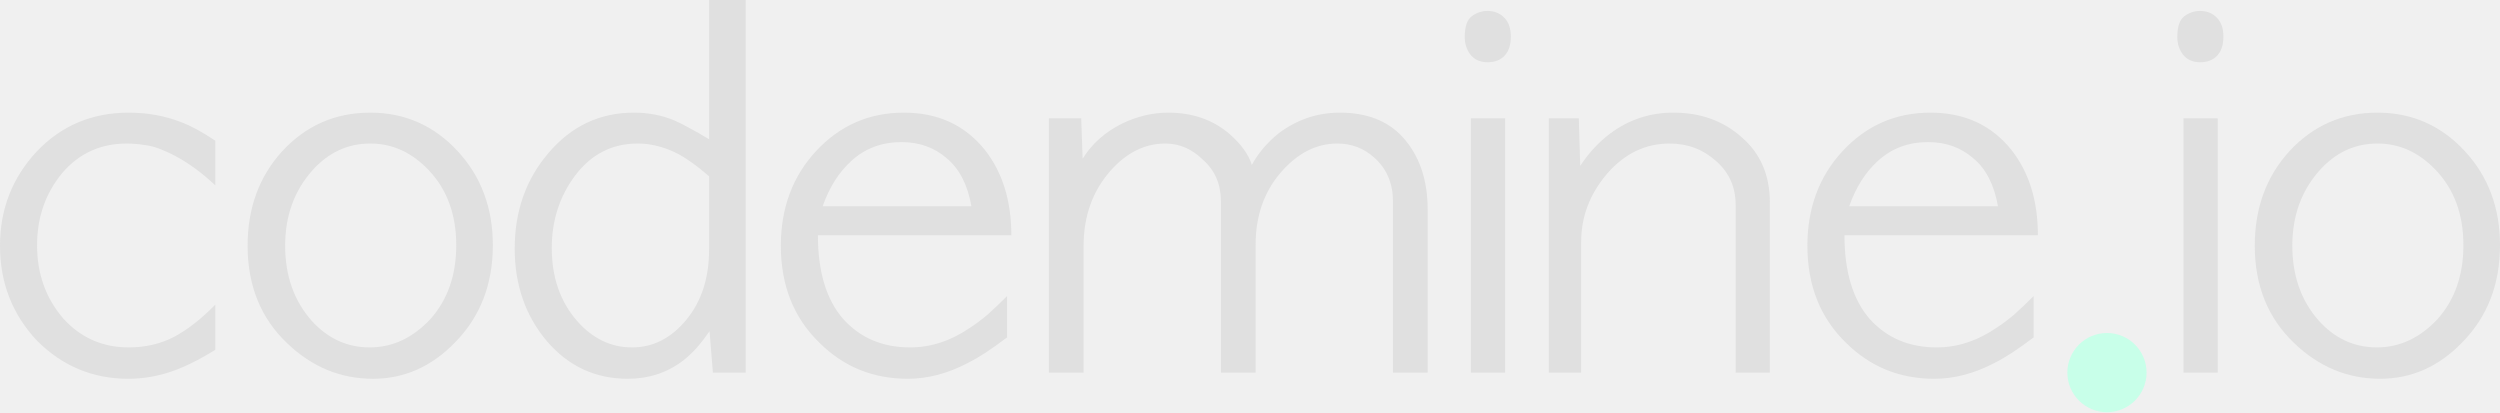
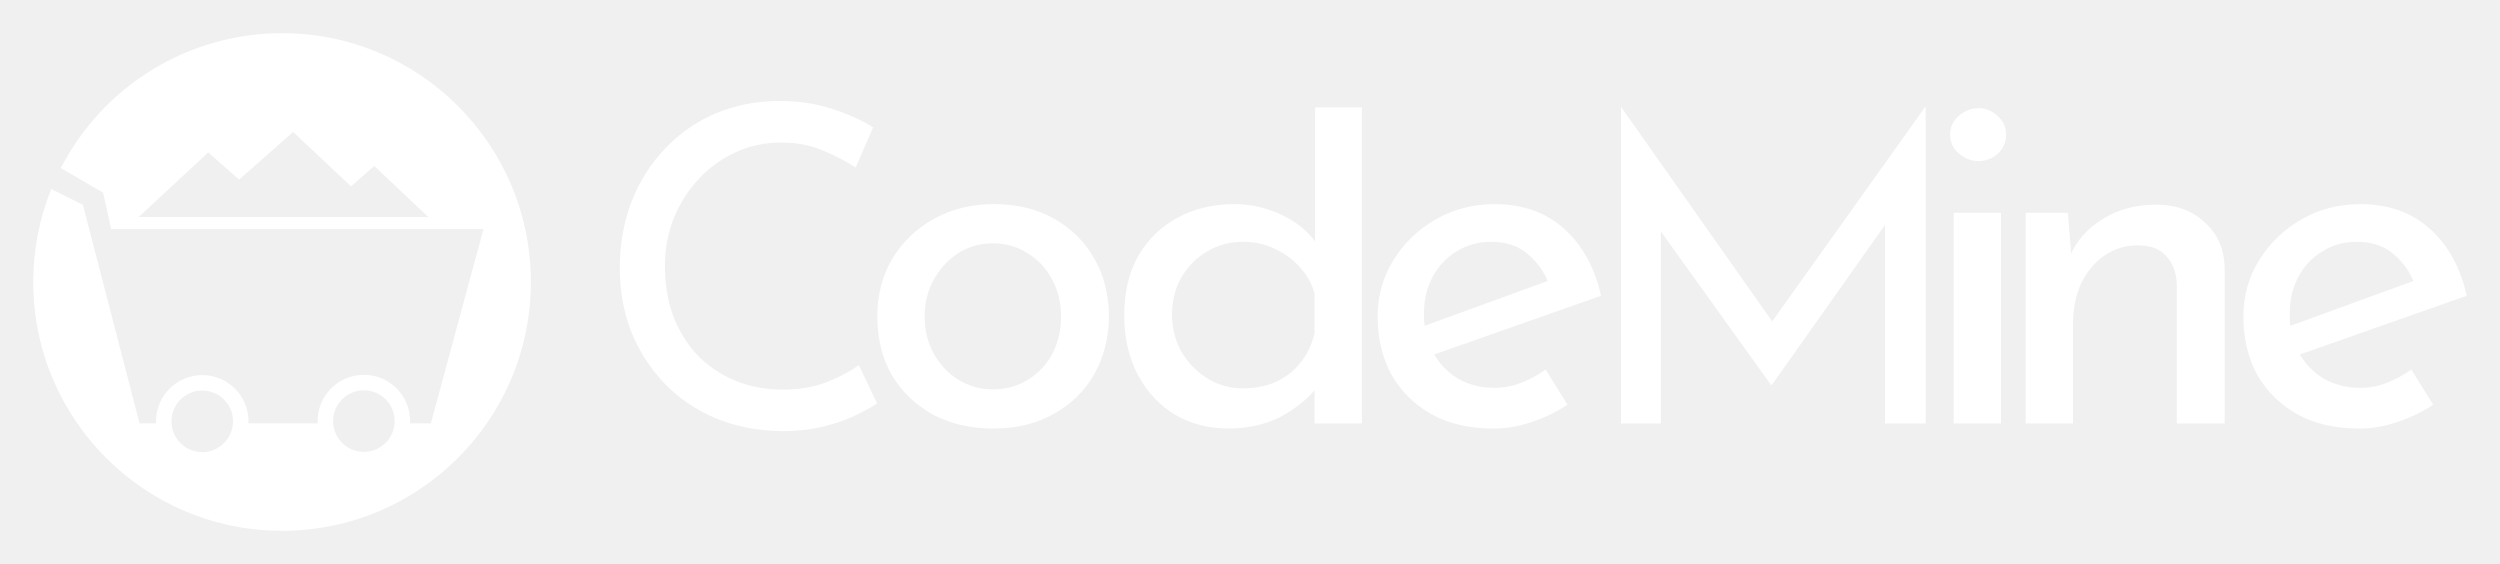
- <svg xmlns="http://www.w3.org/2000/svg" width="126.248" height="20.816" viewBox="0 0 126.248 20.816" version="1.1" id="svg2">
-   <defs id="defs2" />
-   <style id="style1">
-     .text { fill: #e0e0e0; }
-     .dot { fill: #c8ffe9; }
-   </style>
-   <path d="M 10.872,7.104 V 9.36 Q 9.528,8.088 8.112,7.536 7.704,7.368 7.272,7.32 6.84,7.248 6.408,7.248 q -1.992,0 -3.264,1.488 -1.272,1.536 -1.272,3.648 0,2.16 1.32,3.696 1.32,1.464 3.312,1.464 1.248,0 2.28,-0.528 1.032,-0.552 2.088,-1.632 v 2.28 Q 9.6,18.456 8.568,18.792 7.536,19.128 6.48,19.128 3.792,19.128 1.872,17.208 3.6309484e-8,15.216 3.6309484e-8,12.408 3.6309484e-8,9.648 1.848,7.656 3.72,5.688 6.504,5.688 q 1.416,0 2.64,0.48 0.72,0.264 1.728,0.936 z m 7.968,12.024 q -2.472,0 -4.344,-1.8 -1.992,-1.896 -1.992,-4.92 0,-2.856 1.752,-4.776 1.8,-1.944 4.44,-1.944 2.616,0 4.416,1.944 1.776,1.92 1.776,4.752 0,2.976 -1.92,4.92 -1.776,1.824 -4.128,1.824 z m -0.168,-1.584 q 1.728,0 3.072,-1.44 1.296,-1.464 1.296,-3.72 0,-2.328 -1.392,-3.792 -1.272,-1.344 -2.952,-1.344 -1.728,0 -2.952,1.392 -1.344,1.536 -1.344,3.768 0,2.256 1.32,3.768 1.224,1.368 2.952,1.368 z M 35.808,-1.1458752e-8 h 1.848 V 18.816 h -1.656 l -0.168,-2.088 q -0.336,0.48 -0.672,0.864 -0.336,0.36 -0.672,0.624 -1.2,0.912 -2.784,0.912 -2.472,0 -4.104,-1.92 -1.608,-1.92 -1.608,-4.656 0,-2.832 1.704,-4.824 1.728,-2.04 4.32,-2.04 1.08,0 2.016,0.384 0.336,0.144 0.768,0.384 0.456,0.24 1.008,0.576 z M 35.808,12.6 V 8.904 q -1.128,-0.984 -1.968,-1.32 -0.84,-0.336 -1.632,-0.336 -1.968,0 -3.192,1.656 -1.152,1.56 -1.152,3.624 0,2.208 1.272,3.672 1.176,1.344 2.784,1.344 1.584,0 2.736,-1.392 1.152,-1.392 1.152,-3.552 z m 15.264,-0.72 h -9.768 q 0,2.76 1.272,4.224 1.296,1.44 3.384,1.44 1.584,0 3.048,-1.008 0.408,-0.264 0.864,-0.648 0.456,-0.408 0.984,-0.936 v 2.088 q -0.576,0.432 -1.08,0.768 -0.48,0.312 -0.912,0.528 -1.512,0.792 -3.024,0.792 -2.616,0 -4.44,-1.8 -1.968,-1.896 -1.968,-4.92 0,-2.856 1.776,-4.776 1.8,-1.944 4.44,-1.944 2.568,0 4.08,1.872 1.344,1.704 1.344,4.32 z m -9.528,-1.464 h 7.512 q -0.288,-1.632 -1.248,-2.424 -0.936,-0.816 -2.28,-0.816 -1.488,0 -2.52,0.936 -0.96,0.864 -1.464,2.304 z M 72.096,10.584 v 8.232 h -1.752 v -8.64 q 0,-1.368 -0.936,-2.208 -0.792,-0.72 -1.872,-0.72 -1.608,0 -2.88,1.488 -1.248,1.464 -1.248,3.624 v 6.456 h -1.752 v -8.64 q 0,-1.296 -0.888,-2.088 -0.84,-0.84 -1.92,-0.84 -1.56,0 -2.784,1.392 -1.344,1.536 -1.344,3.792 v 6.384 H 52.968 V 5.976 H 54.6 l 0.072,2.04 q 0.696,-1.128 1.992,-1.776 1.152,-0.552 2.328,-0.552 1.824,0 3.072,1.056 0.912,0.792 1.152,1.584 0.48,-0.888 1.368,-1.608 1.392,-1.032 3.072,-1.032 2.04,0 3.168,1.224 1.272,1.392 1.272,3.672 z m 2.184,-4.608 h 1.728 v 12.84 h -1.728 z m 0.84,-5.424 q 0.504,0 0.84,0.336 0.336,0.336 0.336,0.96 0,0.624 -0.312,0.96 -0.312,0.336 -0.864,0.336 -0.552,0 -0.864,-0.384 -0.288,-0.384 -0.288,-0.888 0,-0.792 0.36,-1.056 0.36,-0.264 0.792,-0.264 z M 89.376,10.224 v 8.592 h -1.728 v -8.472 q 0,-1.344 -0.984,-2.208 -0.984,-0.888 -2.352,-0.888 -1.824,0 -3.144,1.512 -1.32,1.536 -1.32,3.456 v 6.6 h -1.632 V 5.976 h 1.512 l 0.072,2.4 q 0.648,-0.984 1.512,-1.632 1.416,-1.056 3.192,-1.056 2.064,0 3.456,1.248 1.416,1.224 1.416,3.288 z M 102.912,11.88 h -9.768 q 0,2.76 1.272,4.224 1.296,1.44 3.384,1.44 1.584,0 3.048,-1.008 0.408,-0.264 0.864,-0.648 0.456,-0.408 0.984,-0.936 v 2.088 q -0.576,0.432 -1.08,0.768 -0.48,0.312 -0.912,0.528 -1.512,0.792 -3.024,0.792 -2.616,0 -4.44,-1.8 -1.968,-1.896 -1.968,-4.92 0,-2.856 1.776,-4.776 1.8,-1.944 4.44,-1.944 2.568,0 4.08,1.872 1.344,1.704 1.344,4.32 z M 93.384,10.416 H 100.896 q -0.288,-1.632 -1.248,-2.424 -0.936,-0.816 -2.28,-0.816 -1.488,0 -2.52,0.936 -0.96,0.864 -1.464,2.304 z" style="fill:#e0e0e0" aria-label="codemine" />
-   <path style="fill:#c8ffe9" d="m 108.4,18.816 a 2,2 0 0 1 -2,2 2,2 0 0 1 -2,-2 2,2 0 0 1 2,-2 2,2 0 0 1 2,2 z" />
-   <path d="m 110.264,5.976 h 1.728 v 12.84 h -1.728 z m 0.84,-5.424 q 0.504,0 0.84,0.336 Q 112.28,1.224 112.28,1.848 q 0,0.624 -0.312,0.96 -0.312,0.336 -0.864,0.336 -0.552,0 -0.864,-0.384 -0.288,-0.384 -0.288,-0.888 0,-0.792 0.36,-1.056 0.36,-0.264 0.792,-0.264 z M 120.2,19.128 q -2.472,0 -4.344,-1.8 -1.992,-1.896 -1.992,-4.92 0,-2.856 1.752,-4.776 1.8,-1.944 4.44,-1.944 2.616,0 4.416,1.944 1.776,1.92 1.776,4.752 0,2.976 -1.92,4.92 -1.776,1.824 -4.128,1.824 z m -0.168,-1.584 q 1.728,0 3.072,-1.44 1.296,-1.464 1.296,-3.72 0,-2.328 -1.392,-3.792 -1.272,-1.344 -2.952,-1.344 -1.728,0 -2.952,1.392 -1.344,1.536 -1.344,3.768 0,2.256 1.32,3.768 1.224,1.368 2.952,1.368 z" style="fill:#e0e0e0" aria-label="io" />
+ <svg xmlns="http://www.w3.org/2000/svg" width="753.37mm" height="169.96mm" version="1.1" viewBox="0 0 753.36 169.97" id="svg865">
+   <defs id="defs869" />
+   <g fill="#fff" id="g861" style="fill:#ffffff" transform="translate(0,-4.76278)">
+     <g transform="translate(14.817,1.5875)" id="g845" style="fill:#ffffff">
+       <path d="m 249.49,124.76 q -2.423,1.616 -6.597,3.635 -4.174,2.019 -9.828,3.366 -5.52,1.346 -12.117,1.346 -11.309,-0.135 -20.465,-4.039 -9.021,-3.904 -15.348,-10.636 -6.328,-6.732 -9.828,-15.483 -3.366,-8.886 -3.366,-18.849 0,-10.905 3.501,-20.061 3.635,-9.29 10.098,-16.022 6.463,-6.866 15.214,-10.636 8.886,-3.77 19.387,-3.77 8.751,0 15.887,2.423 7.136,2.289 12.252,5.52 l -5.251,12.117 q -4.039,-2.693 -9.828,-5.116 -5.655,-2.423 -12.656,-2.423 -7.136,0 -13.464,2.827 -6.328,2.827 -11.175,7.944 -4.847,5.116 -7.674,11.983 -2.693,6.732 -2.693,14.541 0,7.944 2.423,14.81 2.558,6.732 7.136,11.713 4.712,4.981 11.309,7.809 6.597,2.827 14.81,2.827 7.405,0 13.194,-2.289 5.789,-2.289 9.559,-5.116 z" stroke-width="0.701" style="font-variant-ligatures:normal;font-variant-caps:normal;font-variant-numeric:normal;font-variant-east-asian:normal;fill:#ffffff" id="path835" />
+       <g stroke-width=".799" id="g843" style="fill:#ffffff">
+         <path d="m 249.55,98.432 q 0,-9.508 4.447,-17.177 4.601,-7.668 12.576,-12.116 7.975,-4.447 18.097,-4.447 10.429,0 18.25,4.447 7.822,4.447 12.116,12.116 4.294,7.668 4.294,17.177 0,9.508 -4.294,17.33 -4.294,7.668 -12.269,12.116 -7.822,4.447 -18.25,4.447 -10.122,0 -18.097,-4.141 -7.822,-4.294 -12.422,-11.809 -4.447,-7.668 -4.447,-17.943 z m 14.263,0.153 q 0,6.135 2.76,11.196 2.761,4.908 7.361,7.822 4.754,2.914 10.429,2.914 5.981,0 10.582,-2.914 4.754,-2.914 7.361,-7.822 2.607,-5.061 2.607,-11.196 0,-6.135 -2.607,-11.042 -2.607,-5.061 -7.361,-7.975 -4.601,-3.067 -10.582,-3.067 -5.828,0 -10.582,3.067 -4.601,3.067 -7.361,8.128 -2.607,4.908 -2.607,10.889 z" style="font-variant-ligatures:normal;font-variant-caps:normal;font-variant-numeric:normal;font-variant-east-asian:normal;fill:#ffffff" id="path837" />
+         <path d="m 371.35,128.64 c 4.703,-2.556 8.537,-5.777 11.502,-9.662 l -1.534,-3.987 v 15.796 h 14.263 v -95.242 h -14.109 v 46.319 l 0.613,-5.061 c -2.556,-3.783 -6.135,-6.748 -10.735,-8.895 -4.499,-2.147 -9.253,-3.221 -14.263,-3.221 -6.237,0 -11.86,1.329 -16.87,3.987 -5.01,2.658 -8.997,6.492 -11.962,11.502 -2.863,5.01 -4.294,11.042 -4.294,18.097 0,6.748 1.38,12.729 4.141,17.943 2.76,5.112 6.492,9.1 11.196,11.962 4.805,2.76 10.122,4.141 15.95,4.141 6.032,0 11.4,-1.227 16.103,-3.681 z m -22.238,-11.349 c -3.272,-2.045 -5.879,-4.703 -7.822,-7.975 -1.943,-3.374 -2.914,-7.157 -2.914,-11.349 0,-4.294 0.971,-8.077 2.914,-11.349 1.943,-3.272 4.499,-5.828 7.668,-7.668 3.272,-1.943 6.85,-2.914 10.735,-2.914 3.579,0 6.799,0.716 9.662,2.147 2.965,1.329 5.47,3.17 7.515,5.521 2.147,2.249 3.63,4.908 4.447,7.975 v 11.962 c -0.818,3.374 -2.198,6.288 -4.141,8.742 -1.943,2.454 -4.396,4.396 -7.361,5.828 -2.965,1.329 -6.339,1.994 -10.122,1.994 -3.783,0 -7.31,-0.971 -10.582,-2.914 z" style="font-variant-ligatures:normal;font-variant-caps:normal;font-variant-numeric:normal;font-variant-east-asian:normal;fill:#ffffff" id="path839" />
+         <path d="m 435.3,132.33 q -10.889,0 -18.71,-4.294 -7.822,-4.447 -12.116,-11.962 -4.141,-7.668 -4.141,-17.483 0,-9.355 4.754,-17.023 4.754,-7.668 12.729,-12.269 7.975,-4.601 17.79,-4.601 12.576,0 20.857,7.361 8.282,7.361 11.195,20.244 l -52.297,18.404 -3.374,-8.435 42.942,-15.643 -3.067,1.994 q -1.84,-5.061 -6.135,-8.742 -4.294,-3.834 -11.196,-3.834 -5.828,0 -10.429,2.914 -4.601,2.76 -7.208,7.668 -2.607,4.908 -2.607,11.196 0,6.595 2.76,11.656 2.761,4.908 7.515,7.822 4.908,2.76 11.042,2.76 4.141,0 7.975,-1.534 3.987,-1.534 7.361,-3.987 l 6.595,10.582 q -4.754,3.221 -10.735,5.214 -5.828,1.994 -11.502,1.994 z" style="font-variant-ligatures:normal;font-variant-caps:normal;font-variant-numeric:normal;font-variant-east-asian:normal;fill:#ffffff" id="path841" />
+       </g>
+     </g>
+     <g transform="translate(15.866,1.5875)" id="g859" style="fill:#ffffff">
+       <path d="M 472.63,130.8 V 35.55 h 0.128 l 48.391,68.692 -5.235,-1.021 48.263,-67.671 h 0.255 v 95.25 h -12.257 v -67.16 l 0.766,6.256 -34.857,49.285 h -0.255 l -35.368,-49.285 2.171,-5.746 v 66.649 z" stroke-width="0.665" style="font-variant-ligatures:normal;font-variant-caps:normal;font-variant-numeric:normal;font-variant-east-asian:normal;fill:#ffffff" id="path847" />
+       <g stroke-width=".799" id="g857" style="fill:#ffffff">
+         <path d="m 571.8,43.752 q 0,-3.374 2.607,-5.674 2.76,-2.3 5.981,-2.3 3.221,0 5.674,2.3 2.607,2.3 2.607,5.674 0,3.527 -2.607,5.828 -2.454,2.147 -5.674,2.147 -3.221,0 -5.981,-2.3 Q 571.8,47.126 571.8,43.752 Z" style="font-variant-ligatures:normal;font-variant-caps:normal;font-variant-numeric:normal;font-variant-east-asian:normal;fill:#ffffff" id="path849" />
+         <path d="m 572.87,67.3 h 14.263 v 63.492 H 572.87 Z" style="font-variant-ligatures:normal;font-variant-caps:normal;font-variant-numeric:normal;font-variant-east-asian:normal;fill:#ffffff" id="path851" />
+         <path d="m 607.3,67.3 1.227,15.49 -0.613,-2.454 q 3.067,-7.055 9.969,-11.196 6.901,-4.294 15.95,-4.294 9.048,0 14.723,5.368 5.828,5.214 5.981,13.649 v 46.929 h -14.416 v -41.868 q -0.153,-5.214 -3.067,-8.435 -2.761,-3.374 -8.742,-3.374 -5.521,0 -9.969,3.067 -4.447,3.067 -7.055,8.435 -2.454,5.368 -2.454,12.422 v 29.752 h -14.263 V 67.299 Z" style="font-variant-ligatures:normal;font-variant-caps:normal;font-variant-numeric:normal;font-variant-east-asian:normal;fill:#ffffff" id="path853" />
+         <path d="m 695.15,132.33 q -10.889,0 -18.71,-4.294 -7.822,-4.447 -12.116,-11.962 -4.141,-7.668 -4.141,-17.483 0,-9.355 4.754,-17.023 4.754,-7.668 12.729,-12.269 7.975,-4.601 17.79,-4.601 12.576,0 20.857,7.361 8.282,7.361 11.196,20.244 l -52.297,18.404 -3.374,-8.435 42.942,-15.643 -3.067,1.994 q -1.84,-5.061 -6.135,-8.742 -4.294,-3.834 -11.196,-3.834 -5.828,0 -10.429,2.914 -4.601,2.76 -7.208,7.668 -2.607,4.908 -2.607,11.196 0,6.595 2.76,11.656 2.76,4.908 7.515,7.822 4.908,2.76 11.042,2.76 4.141,0 7.975,-1.534 3.987,-1.534 7.361,-3.987 l 6.595,10.582 q -4.754,3.221 -10.735,5.214 -5.828,1.994 -11.502,1.994 z" style="font-variant-ligatures:normal;font-variant-caps:normal;font-variant-numeric:normal;font-variant-east-asian:normal;fill:#ffffff" id="path855" />
+       </g>
+     </g>
+   </g>
+   <path transform="matrix(.26459 0 0 .26459 -.012875 0)" d="m321.19 37.795a283.4 283.4 0 0 0-251.93 153.61l48.139 28.08 9.217 41.477h424l-59.91 221.21h-23.691a52.666 52.666 0 0 0 0.062-2.568 52.666 52.666 0 0 0-52.666-52.666 52.666 52.666 0 0 0-52.666 52.666 52.666 52.666 0 0 0 0.064 2.568h-78.881a52.666 52.666 0 0 0 0.051-2.289 52.666 52.666 0 0 0-52.666-52.666 52.666 52.666 0 0 0-52.664 52.666 52.666 52.666 0 0 0 0.049 2.289h-18.812l-64.52-248.86-36.037-18.02a283.4 283.4 0 0 0-20.529 105.9 283.4 283.4 0 0 0 283.39 283.39 283.4 283.4 0 0 0 283.4-283.39 283.4 283.4 0 0 0-283.4-283.4zm12.65 112.56 65.955 61.939 26.383-23.227 61.561 58.068-329.78 0.002 79.145-73.555 35.178 30.971 61.561-54.199zm80.266 294.19a35.059 35.059 0 0 1 0.301 0 35.059 35.059 0 0 1 35.059 35.059 35.059 35.059 0 0 1-35.059 35.059 35.059 35.059 0 0 1-35.059-35.059 35.059 35.059 0 0 1 34.758-35.059zm-183.8 0.277a35.059 35.059 0 0 1 35.059 35.059 35.059 35.059 0 0 1-35.059 35.061 35.059 35.059 0 0 1-35.059-35.061 35.059 35.059 0 0 1 35.059-35.059z" fill="#fff" id="path863" style="fill:#ffffff" />
</svg>
